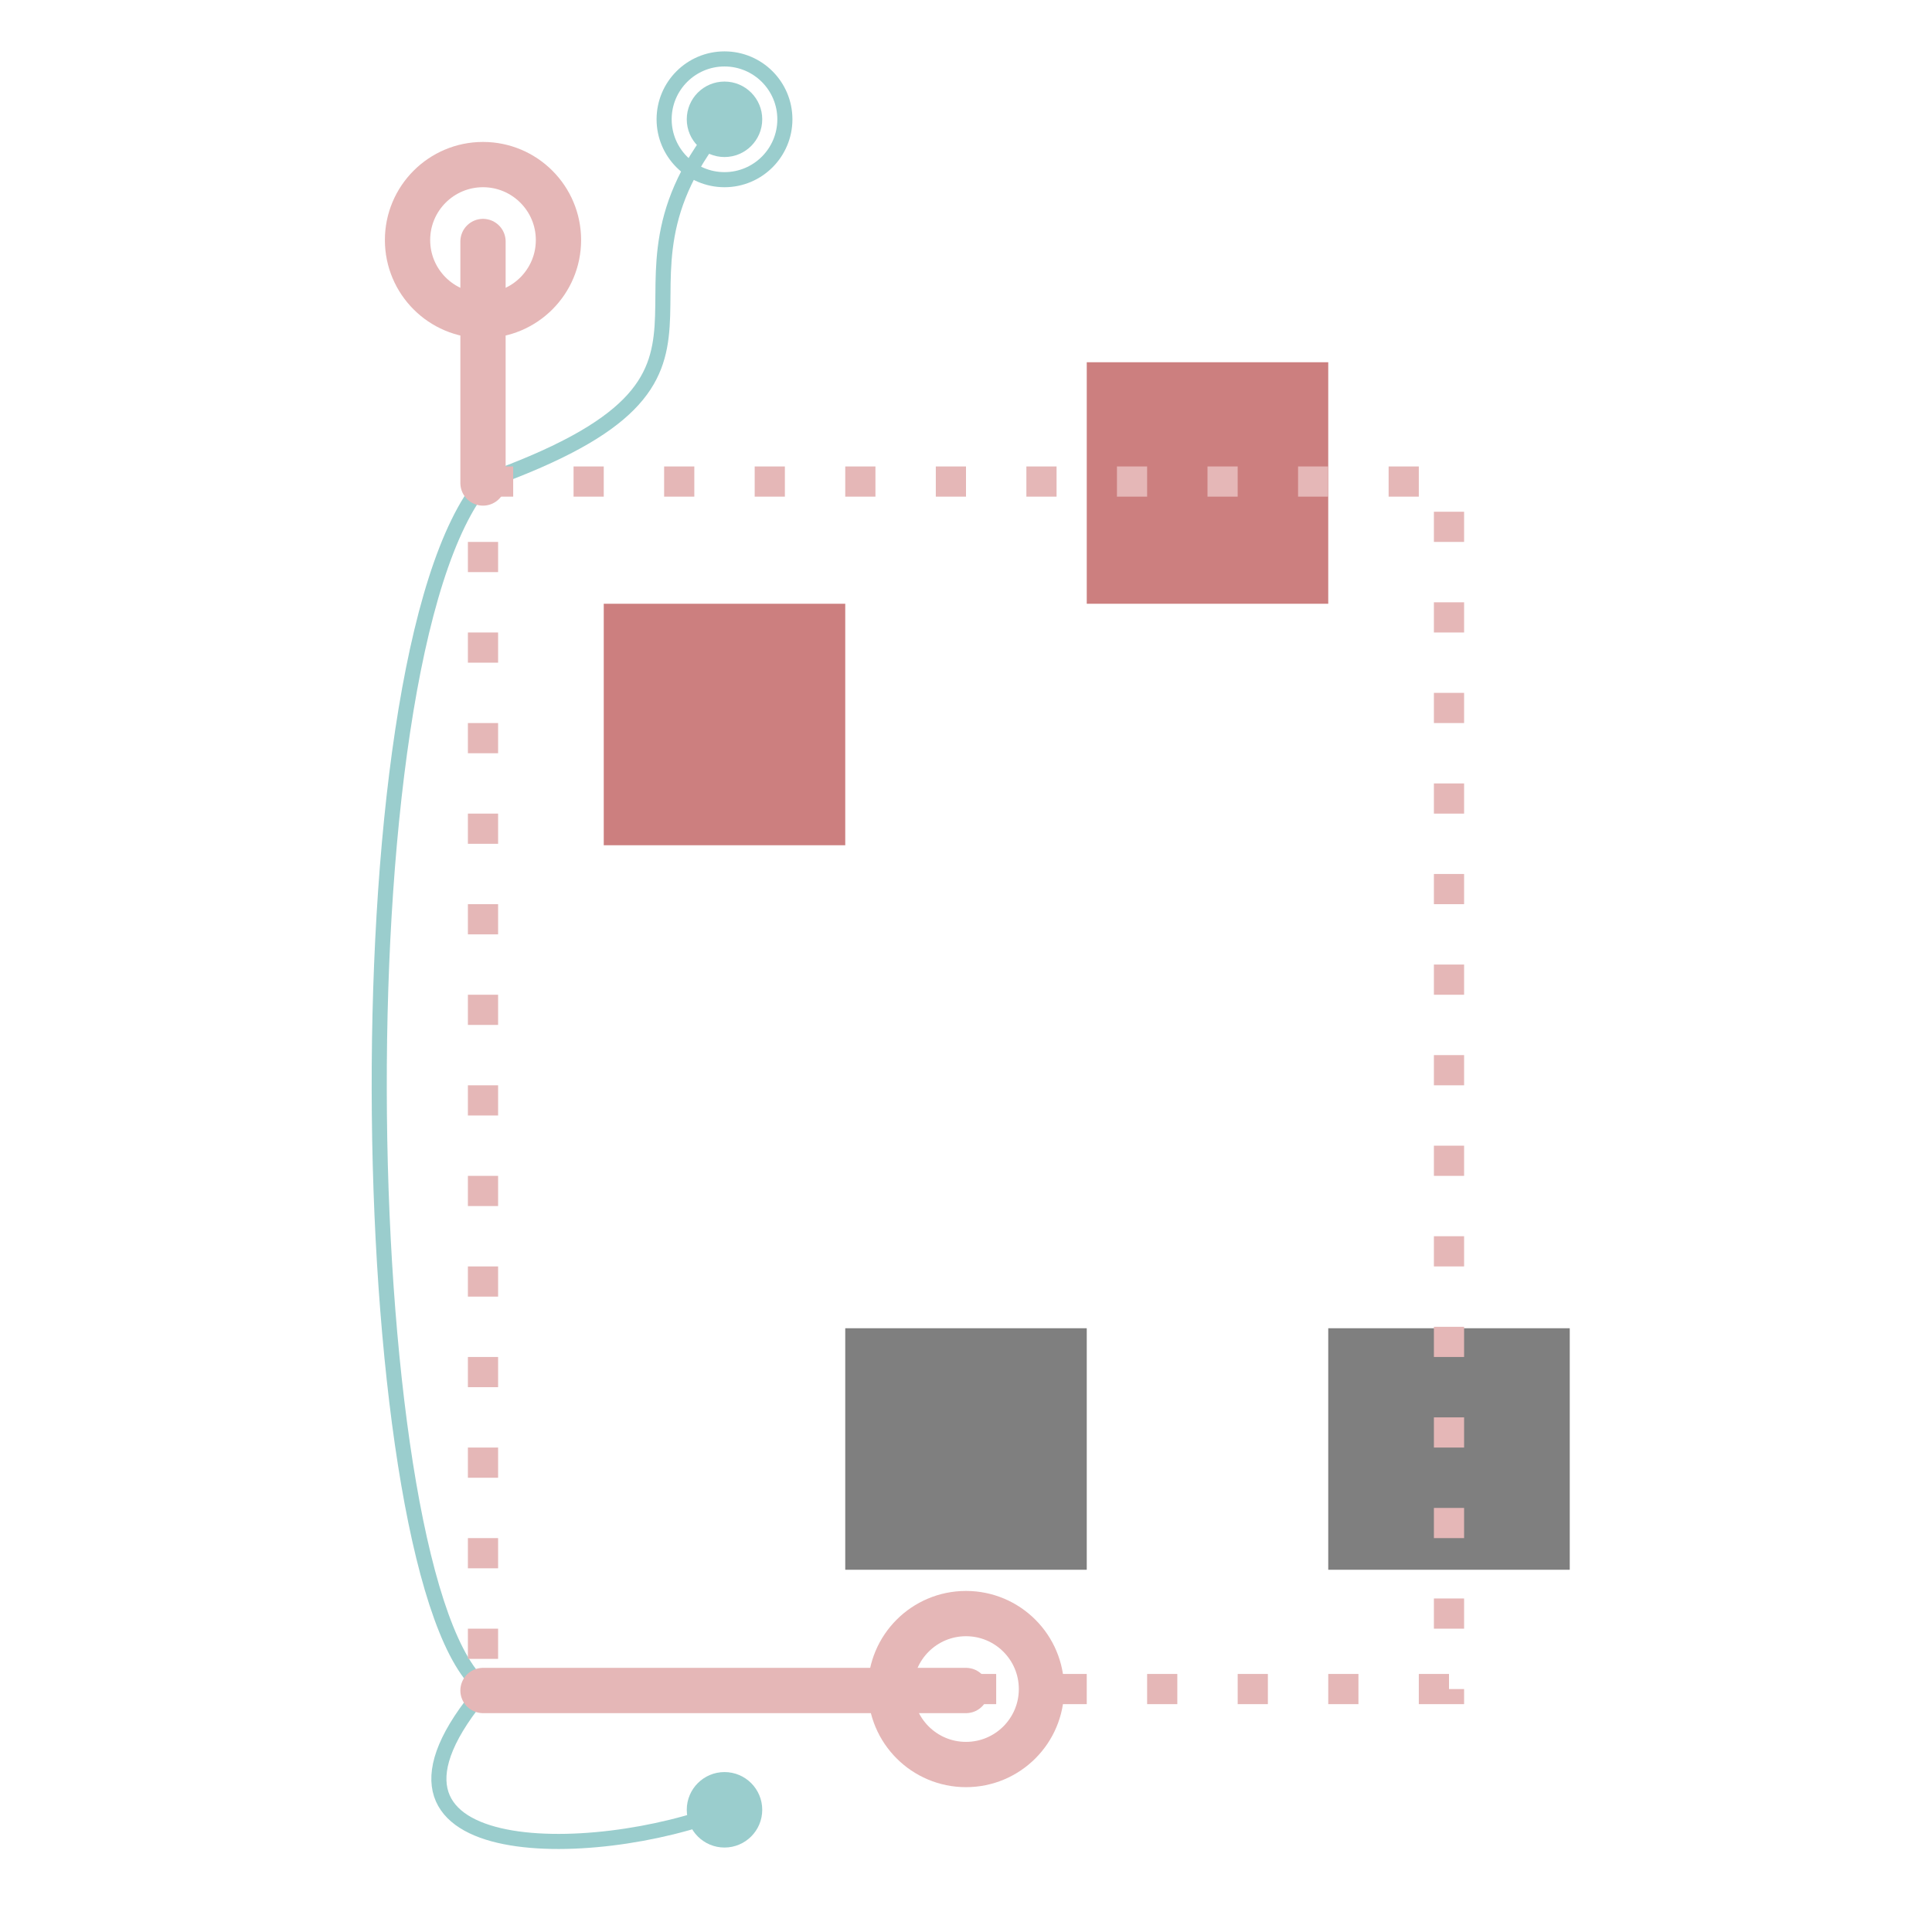
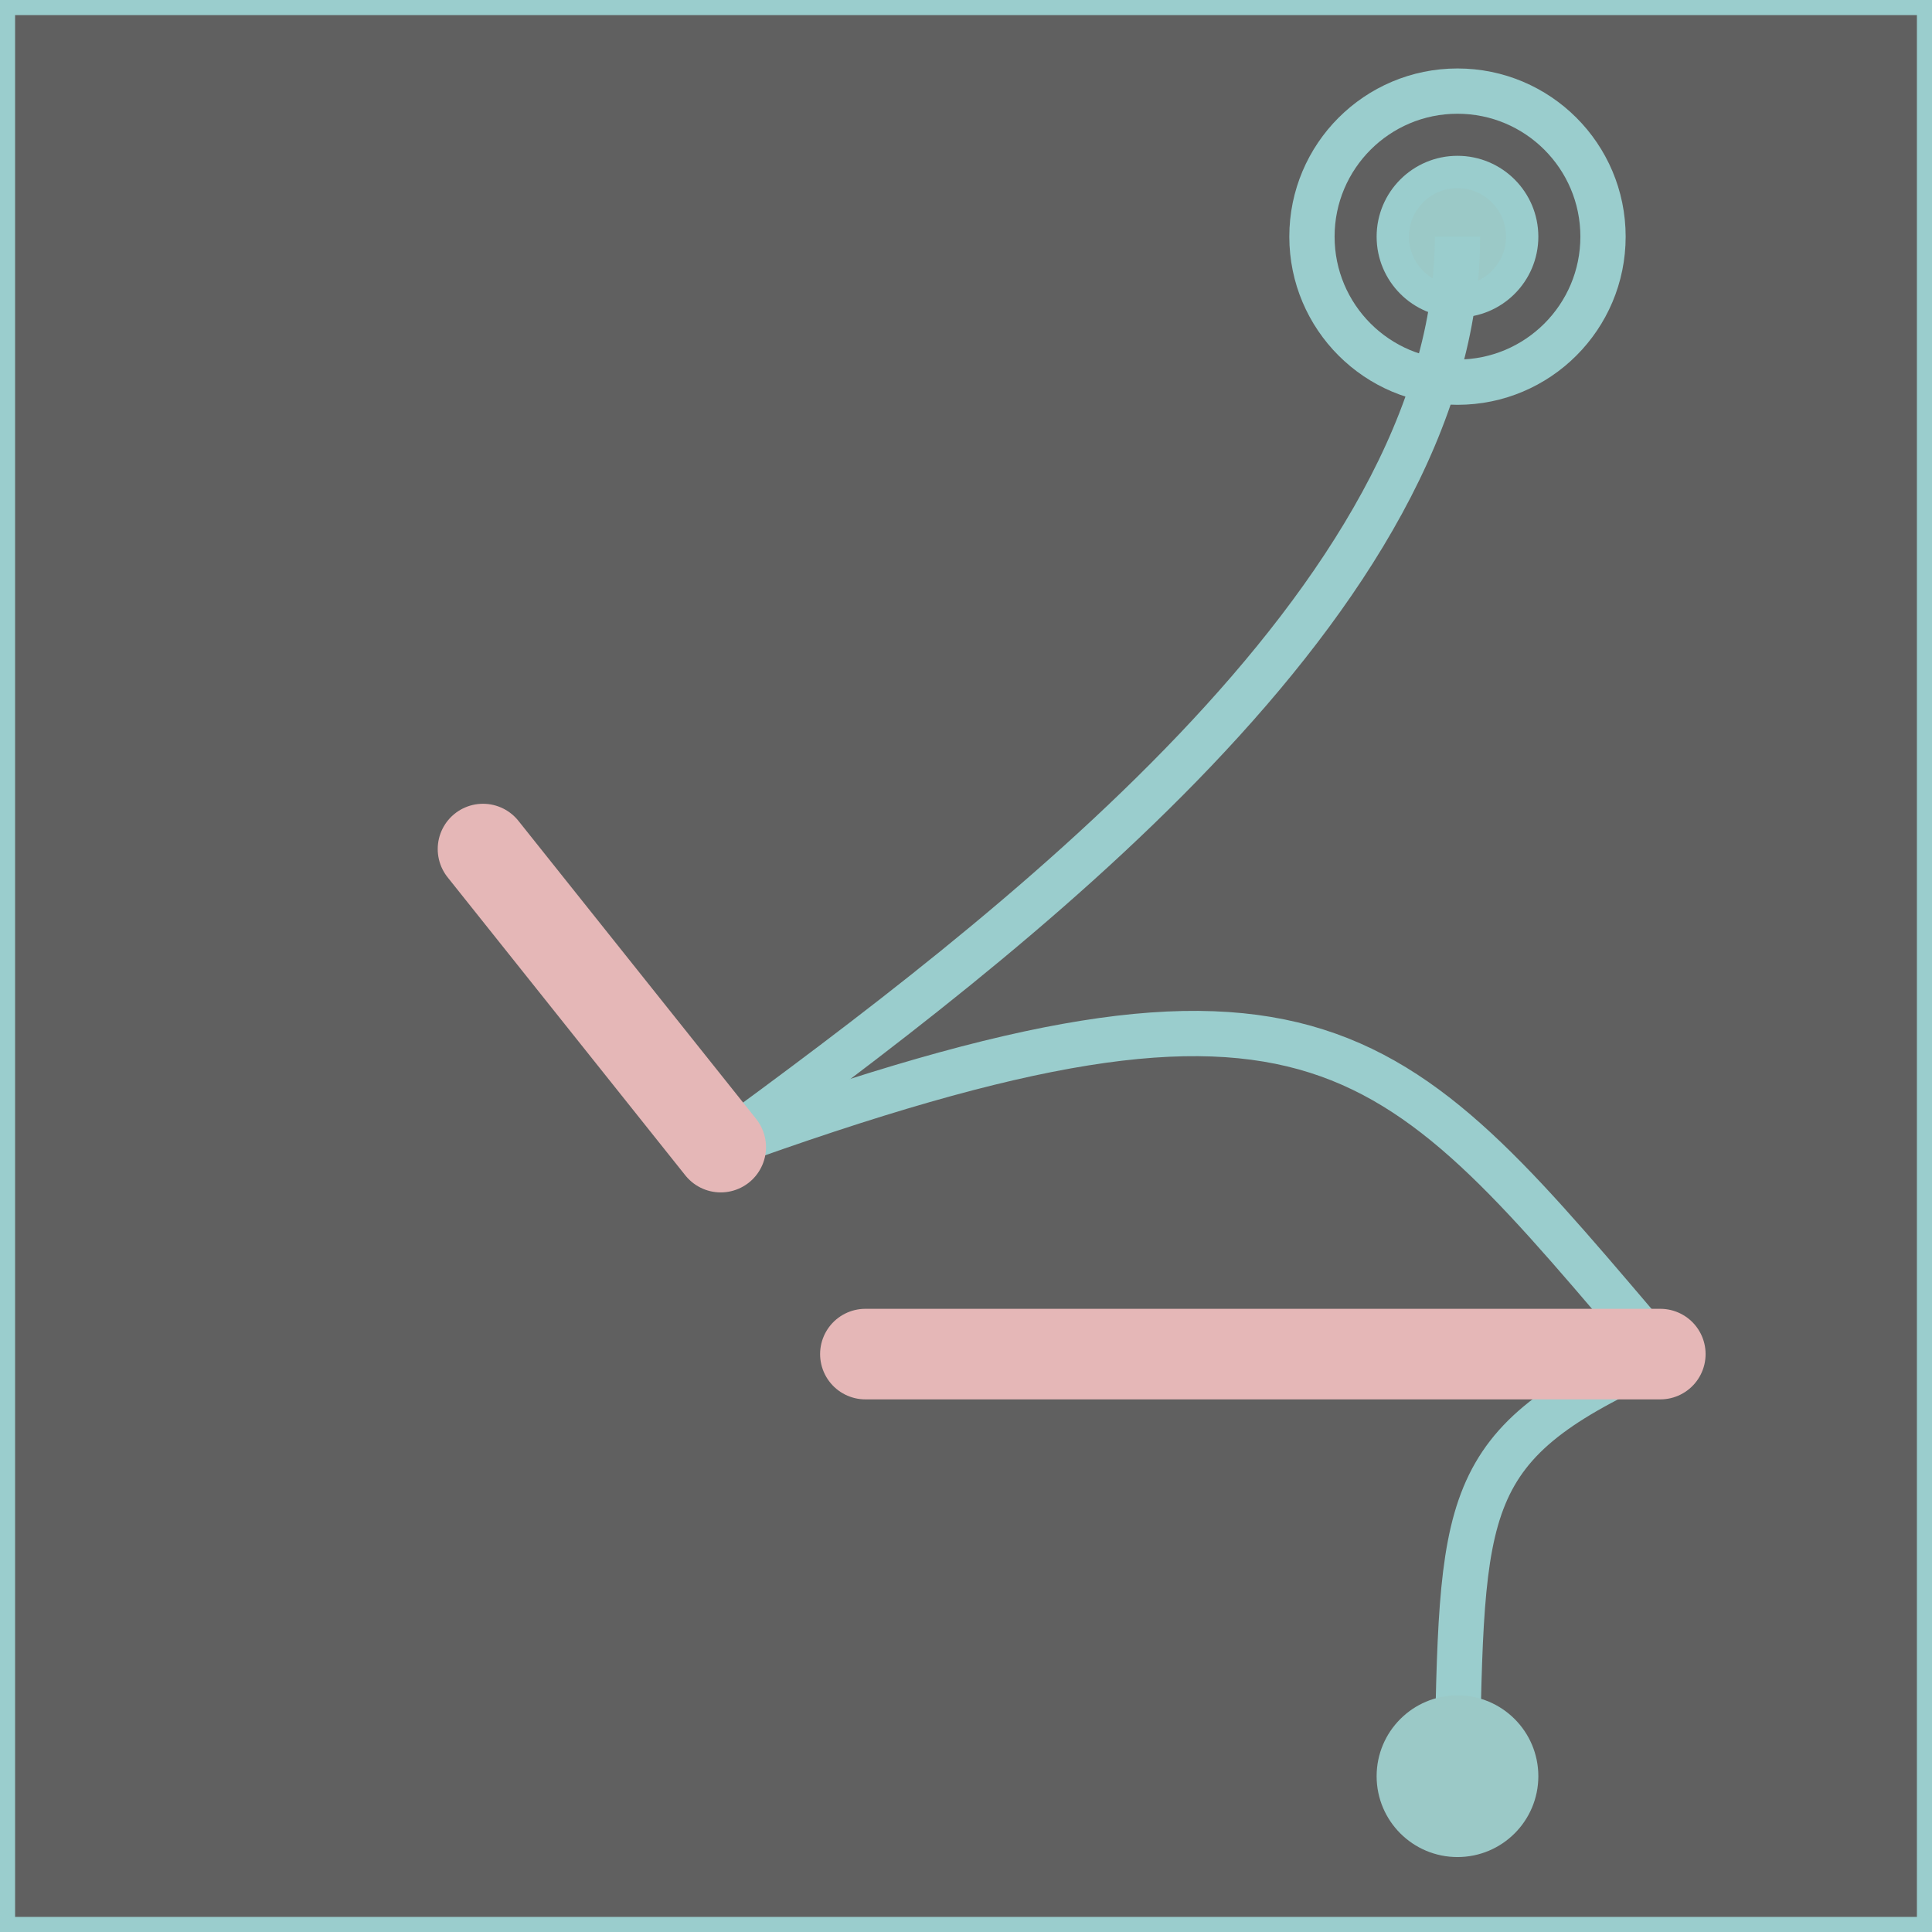
<svg xmlns="http://www.w3.org/2000/svg" version="1.1" x="0px" y="0px" width="64px" height="64px" viewBox="0 0 64 64" enable-background="new 0 0 64 64" xml:space="preserve">
-   <g id="Background" display="none">
-     <rect display="inline" fill="#606060" stroke="#9ACDCD" stroke-miterlimit="10" width="64" height="64" />
+   <g id="Background">
+     <rect fill="#606060" stroke="#9ACDCD" stroke-miterlimit="10" width="64" height="64" />
  </g>
  <g id="TEST-ordered-moves1" display="none">
    <g id="t1_x5F_ordered-moves1" display="inline" opacity="0.5">
      <rect x="12" y="36" width="8" height="8" />
      <rect x="44" y="28" fill="#990000" width="8" height="8" />
    </g>
    <g id="t0_x5F_ordered-moves1" display="inline" opacity="0.5">
      <rect x="12" y="20" width="8" height="8" />
      <rect x="36" y="12" fill="#990000" width="8" height="8" />
    </g>
    <g id="I_x5F_two-moves1" display="inline">
      <path fill="none" stroke="#9ACDCD" stroke-width="0.5" stroke-miterlimit="10" d="M4,16.06c-1.75-4.393-1.852-13,4-8.013" />
      <path fill="none" stroke="#9ACDCD" stroke-width="0.5" stroke-miterlimit="10" d="M8,8.06c3.25-4.31,34.149-4.999,40-0.013" />
      <path fill="none" stroke="#9ACDCD" stroke-width="0.5" stroke-miterlimit="10" d="M48,8.06c3.565,9.999,6.148,3,12,7.987" />
      <circle fill="#9ACDCD" stroke="#9ACDCD" stroke-width="0.5" stroke-miterlimit="10" cx="60" cy="16" r="1" />
      <circle fill="none" stroke="#9ACDCD" stroke-width="0.5" stroke-miterlimit="10" cx="60" cy="16" r="2" />
      <rect x="8" y="8" fill="none" stroke="#E5B7B7" stroke-miterlimit="10" stroke-dasharray="1,2" width="40" height="32" />
      <circle fill="#9ACDCD" stroke="#9ACDCD" stroke-width="0.5" stroke-miterlimit="10" cx="4" cy="16" r="1" />
-       <circle fill="none" stroke="#E5B7B7" stroke-width="1.5" stroke-linecap="round" stroke-linejoin="round" stroke-miterlimit="10" cx="8" cy="24" r="2.5" />
-       <circle fill="none" stroke="#E5B7B7" stroke-width="1.5" stroke-linecap="round" stroke-linejoin="round" stroke-miterlimit="10" cx="56" cy="8" r="2.5" />
      <line fill="none" stroke="#E5B7B7" stroke-width="1.5" stroke-linecap="round" stroke-linejoin="round" stroke-miterlimit="10" x1="48" y1="8" x2="56" y2="8" />
      <line fill="none" stroke="#E5B7B7" stroke-width="1.5" stroke-linecap="round" stroke-linejoin="round" stroke-miterlimit="10" x1="8" y1="8" x2="8" y2="24" />
    </g>
    <rect x="64" display="inline" fill="none" width="86" height="66.5" />
    <text transform="matrix(1 0 0 1 64 2.4521)" display="inline">
      <tspan x="0" y="0" font-family="'CourierNewPSMT'" font-size="4">Two moves in a sequence. The first </tspan>
      <tspan x="0" y="4.8" font-family="'CourierNewPSMT'" font-size="4">instruction will move both blocks </tspan>
      <tspan x="0" y="9.6" font-family="'CourierNewPSMT'" font-size="4">down. The second will move to the </tspan>
      <tspan x="0" y="14.4" font-family="'CourierNewPSMT'" font-size="4">right the red block. The black </tspan>
      <tspan x="0" y="19.2" font-family="'CourierNewPSMT'" font-size="4">block will have left the selector </tspan>
      <tspan x="0" y="24" font-family="'CourierNewPSMT'" font-size="4">area after the first move and, </tspan>
      <tspan x="0" y="28.8" font-family="'CourierNewPSMT'" font-size="4">hence, is not affected by the </tspan>
      <tspan x="0" y="33.6" font-family="'CourierNewPSMT'" font-size="4">second move. (This tests for </tspan>
      <tspan x="0" y="38.399" font-family="'CourierNewPSMT'" font-size="4">correct updating of retrieval </tspan>
      <tspan x="0" y="43.2" font-family="'CourierNewPSMT'" font-size="4">position.)</tspan>
      <tspan x="0" y="48" font-family="'CourierNewPSMT'" font-size="4">METADATA {</tspan>
      <tspan x="0" y="52.8" font-family="'CourierNewPSMT'" font-size="4">testtype: normal_execution;</tspan>
      <tspan x="0" y="57.6" font-family="'CourierNewPSMT'" font-size="4">cycles: 3;</tspan>
      <tspan x="0" y="62.399" font-family="'CourierNewPSMT'" font-size="4">}</tspan>
    </text>
  </g>
-   <g id="TEST-ordered-moves1turned">
-     <g id="t1_x5F_ordered-moves1turned" opacity="0.5">
+   <g id="TEST-ordered-moves1turned" display="none">
+     <g id="t1_x5F_ordered-moves1turned" display="inline" opacity="0.5">
      <rect x="44" y="44" width="8" height="8" />
      <rect x="36" y="12" fill="#990000" width="8" height="8" />
    </g>
-     <g id="t0_x5F_ordered-moves1turned" opacity="0.5">
+     <g id="t0_x5F_ordered-moves1turned" display="inline" opacity="0.5">
      <rect x="28" y="44" width="8" height="8" />
      <rect x="20" y="20" fill="#990000" width="8" height="8" />
    </g>
-     <g id="I_x5F_two-moves1turned">
+     <g id="I_x5F_two-moves1turned" display="inline">
      <path fill="none" stroke="#9ACDCD" stroke-width="0.5" stroke-miterlimit="10" d="M24.06,59.952c-4.393,1.75-13,1.852-8.013-4" />
      <path fill="none" stroke="#9ACDCD" stroke-width="0.5" stroke-miterlimit="10" d="M16.06,55.952c-4.31-3.25-4.999-34.149-0.013-40    " />
      <path fill="none" stroke="#9ACDCD" stroke-width="0.5" stroke-miterlimit="10" d="M16.06,15.952c9.999-3.565,3-6.148,7.987-12" />
      <circle fill="#9ACDCD" stroke="#9ACDCD" stroke-width="0.5" stroke-miterlimit="10" cx="24" cy="3.952" r="1" />
      <circle fill="none" stroke="#9ACDCD" stroke-width="0.5" stroke-miterlimit="10" cx="24" cy="3.952" r="2" />
      <rect x="16" y="15.952" fill="none" stroke="#E5B7B7" stroke-miterlimit="10" stroke-dasharray="1,2" width="32" height="40" />
      <circle fill="#9ACDCD" stroke="#9ACDCD" stroke-width="0.5" stroke-miterlimit="10" cx="24" cy="59.952" r="1" />
-       <circle fill="none" stroke="#E5B7B7" stroke-width="1.5" stroke-linecap="round" stroke-linejoin="round" stroke-miterlimit="10" cx="32" cy="55.952" r="2.5" />
-       <circle fill="none" stroke="#E5B7B7" stroke-width="1.5" stroke-linecap="round" stroke-linejoin="round" stroke-miterlimit="10" cx="16" cy="7.952" r="2.5" />
      <line fill="none" stroke="#E5B7B7" stroke-width="1.5" stroke-linecap="round" stroke-linejoin="round" stroke-miterlimit="10" x1="16" y1="16" x2="16" y2="8" />
      <line fill="none" stroke="#E5B7B7" stroke-width="1.5" stroke-linecap="round" stroke-linejoin="round" stroke-miterlimit="10" x1="16" y1="56" x2="32" y2="56" />
    </g>
-     <rect x="64" fill="none" width="86" height="66.5" />
-     <text transform="matrix(1 0 0 1 64 2.4521)">
+     <rect x="64" display="inline" fill="none" width="86" height="66.5" />
+     <text transform="matrix(1 0 0 1 64 2.4521)" display="inline">
      <tspan x="0" y="0" font-family="'CourierNewPSMT'" font-size="4">Two moves in a sequence. The first </tspan>
      <tspan x="0" y="4.8" font-family="'CourierNewPSMT'" font-size="4">instruction will move both blocks </tspan>
      <tspan x="0" y="9.6" font-family="'CourierNewPSMT'" font-size="4">to the right. The second will move  </tspan>
      <tspan x="0" y="14.4" font-family="'CourierNewPSMT'" font-size="4">the red block upwards. The black </tspan>
      <tspan x="0" y="19.2" font-family="'CourierNewPSMT'" font-size="4">block will have left the selector </tspan>
      <tspan x="0" y="24" font-family="'CourierNewPSMT'" font-size="4">area after the first move and, </tspan>
      <tspan x="0" y="28.8" font-family="'CourierNewPSMT'" font-size="4">hence, is not affected by the </tspan>
      <tspan x="0" y="33.6" font-family="'CourierNewPSMT'" font-size="4">second move. (This tests for </tspan>
      <tspan x="0" y="38.399" font-family="'CourierNewPSMT'" font-size="4">correct updating of retrieval </tspan>
      <tspan x="0" y="43.2" font-family="'CourierNewPSMT'" font-size="4">position.)</tspan>
      <tspan x="0" y="48" font-family="'CourierNewPSMT'" font-size="4">METADATA {</tspan>
      <tspan x="0" y="52.8" font-family="'CourierNewPSMT'" font-size="4">testtype: normal_execution;</tspan>
      <tspan x="0" y="57.6" font-family="'CourierNewPSMT'" font-size="4">cycles: 3;</tspan>
      <tspan x="0" y="62.399" font-family="'CourierNewPSMT'" font-size="4">}</tspan>
    </text>
  </g>
  <g id="TEST-ordered-moves2" display="none">
    <g id="t1_x5F_ordered-moves2" display="inline" opacity="0.5">
      <rect x="20" y="36" width="8" height="8" />
      <rect x="44" y="12" fill="#990000" width="8" height="8" />
    </g>
    <g id="t0_x5F_ordered-moves2" display="inline" opacity="0.5">
      <rect x="12" y="20" width="8" height="8" />
      <rect x="36" y="12" fill="#990000" width="8" height="8" />
    </g>
    <g id="I_x5F_ordered-moves2" display="inline">
      <path fill="none" stroke="#9ACDCD" stroke-width="0.5" stroke-miterlimit="10" d="M4,4.06C10.25,4.333,47.5,0,48,8.047" />
      <path fill="none" stroke="#9ACDCD" stroke-width="0.5" stroke-miterlimit="10" d="M8,8.06c3.25-4.31,34.667-2.393,40-0.013" />
      <path fill="none" stroke="#9ACDCD" stroke-width="0.5" stroke-miterlimit="10" d="M8,8c3.565,9.999,46.148,3.06,52,8.047" />
      <circle fill="#9ACDCD" stroke="#9ACDCD" stroke-width="0.5" stroke-miterlimit="10" cx="60" cy="16" r="1" />
      <circle fill="none" stroke="#9ACDCD" stroke-width="0.5" stroke-miterlimit="10" cx="60" cy="16" r="2" />
      <rect x="8" y="8" fill="none" stroke="#E5B7B7" stroke-miterlimit="10" stroke-dasharray="1,2" width="40" height="32" />
      <circle fill="#9ACDCD" stroke="#9ACDCD" stroke-width="0.5" stroke-miterlimit="10" cx="4" cy="4" r="1" />
-       <circle fill="none" stroke="#E5B7B7" stroke-width="1.5" stroke-linecap="round" stroke-linejoin="round" stroke-miterlimit="10" cx="8" cy="24" r="2.5" />
-       <circle fill="none" stroke="#E5B7B7" stroke-width="1.5" stroke-linecap="round" stroke-linejoin="round" stroke-miterlimit="10" cx="56" cy="8" r="2.5" />
      <line fill="none" stroke="#E5B7B7" stroke-width="1.5" stroke-linecap="round" stroke-linejoin="round" stroke-miterlimit="10" x1="48" y1="8" x2="56" y2="8" />
      <line fill="none" stroke="#E5B7B7" stroke-width="1.5" stroke-linecap="round" stroke-linejoin="round" stroke-miterlimit="10" x1="8" y1="8" x2="8" y2="24" />
    </g>
    <rect x="64" display="inline" fill="none" width="86" height="66.5" />
    <text transform="matrix(1 0 0 1 64 2.4521)" display="inline">
      <tspan x="0" y="0" font-family="'CourierNewPSMT'" font-size="4">Two moves in a sequence. The first </tspan>
      <tspan x="0" y="4.8" font-family="'CourierNewPSMT'" font-size="4">instruction will move both blocks </tspan>
      <tspan x="0" y="9.6" font-family="'CourierNewPSMT'" font-size="4">to the right. The second will move </tspan>
      <tspan x="0" y="14.4" font-family="'CourierNewPSMT'" font-size="4">(down) only the black block. The </tspan>
      <tspan x="0" y="19.2" font-family="'CourierNewPSMT'" font-size="4">red block will have left the </tspan>
      <tspan x="0" y="24" font-family="'CourierNewPSMT'" font-size="4">selector area after the first move. </tspan>
      <tspan x="0" y="28.8" font-family="'CourierNewPSMT'" font-size="4">(This tests for correct updating of </tspan>
      <tspan x="0" y="33.6" font-family="'CourierNewPSMT'" font-size="4">retrieval position.)</tspan>
      <tspan x="0" y="38.399" font-family="'CourierNewPSMT'" font-size="4">METADATA {</tspan>
      <tspan x="0" y="43.2" font-family="'CourierNewPSMT'" font-size="4">testtype: normal_execution;</tspan>
      <tspan x="0" y="48" font-family="'CourierNewPSMT'" font-size="4">cycles: 3;</tspan>
      <tspan x="0" y="52.8" font-family="'CourierNewPSMT'" font-size="4">}</tspan>
    </text>
  </g>
  <g id="TEST-ordered-moves2turned" display="none">
    <g id="t1_x5F_ordered-moves2turned" display="inline" opacity="0.5">
      <rect x="43" y="36" width="8" height="8" />
      <rect x="19" y="12" fill="#990000" width="8" height="8" />
    </g>
    <g id="t0_x5F_ordered-moves2turned" display="inline" opacity="0.5">
      <rect x="27" y="44" width="8" height="8" />
      <rect x="19" y="20" fill="#990000" width="8" height="8" />
    </g>
    <g id="I_x5F_ordered-moves2turned" display="inline">
      <path fill="none" stroke="#9ACDCD" stroke-width="0.5" stroke-miterlimit="10" d="M11.06,60c0.274-6.25-4.06-43.5,3.987-44" />
      <path fill="none" stroke="#9ACDCD" stroke-width="0.5" stroke-miterlimit="10" d="M15.06,56c-4.31-3.25-2.393-34.667-0.013-40" />
      <path fill="none" stroke="#9ACDCD" stroke-width="0.5" stroke-miterlimit="10" d="M15,56c9.999-3.565,3.06-46.148,8.047-52" />
      <circle fill="#9ACDCD" stroke="#9ACDCD" stroke-width="0.5" stroke-miterlimit="10" cx="23" cy="4" r="1" />
      <circle fill="none" stroke="#9ACDCD" stroke-width="0.5" stroke-miterlimit="10" cx="23" cy="4" r="2" />
      <rect x="15" y="16" fill="none" stroke="#E5B7B7" stroke-miterlimit="10" stroke-dasharray="1,2" width="32" height="40" />
      <circle fill="#9ACDCD" stroke="#9ACDCD" stroke-width="0.5" stroke-miterlimit="10" cx="11" cy="60" r="1" />
-       <circle fill="none" stroke="#E5B7B7" stroke-width="1.5" stroke-linecap="round" stroke-linejoin="round" stroke-miterlimit="10" cx="31" cy="56" r="2.5" />
-       <circle fill="none" stroke="#E5B7B7" stroke-width="1.5" stroke-linecap="round" stroke-linejoin="round" stroke-miterlimit="10" cx="15" cy="8" r="2.5" />
      <line fill="none" stroke="#E5B7B7" stroke-width="1.5" stroke-linecap="round" stroke-linejoin="round" stroke-miterlimit="10" x1="15" y1="16" x2="15" y2="8" />
      <line fill="none" stroke="#E5B7B7" stroke-width="1.5" stroke-linecap="round" stroke-linejoin="round" stroke-miterlimit="10" x1="15" y1="56" x2="31" y2="56" />
    </g>
    <rect x="64" display="inline" fill="none" width="86" height="66.5" />
    <text transform="matrix(1 0 0 1 64 2.4521)" display="inline">
      <tspan x="0" y="0" font-family="'CourierNewPSMT'" font-size="4">Two moves in a sequence. The first </tspan>
      <tspan x="0" y="4.8" font-family="'CourierNewPSMT'" font-size="4">instruction will move both blocks </tspan>
      <tspan x="0" y="9.6" font-family="'CourierNewPSMT'" font-size="4">upwards. The second will move (to </tspan>
      <tspan x="0" y="14.4" font-family="'CourierNewPSMT'" font-size="4">the right) only the black block. </tspan>
      <tspan x="0" y="19.2" font-family="'CourierNewPSMT'" font-size="4">The red block will have left the </tspan>
      <tspan x="0" y="24" font-family="'CourierNewPSMT'" font-size="4">selector area after the first move. </tspan>
      <tspan x="0" y="28.8" font-family="'CourierNewPSMT'" font-size="4">(This tests for correct updating of </tspan>
      <tspan x="0" y="33.6" font-family="'CourierNewPSMT'" font-size="4">retrieval position.)</tspan>
      <tspan x="0" y="38.399" font-family="'CourierNewPSMT'" font-size="4">METADATA {</tspan>
      <tspan x="0" y="43.2" font-family="'CourierNewPSMT'" font-size="4">testtype: normal_execution;</tspan>
      <tspan x="0" y="48" font-family="'CourierNewPSMT'" font-size="4">cycles: 3;</tspan>
      <tspan x="0" y="52.8" font-family="'CourierNewPSMT'" font-size="4">}</tspan>
    </text>
  </g>
  <g id="TEST-ordered-clone-move1" display="none">
    <g id="t1_x5F_ordered-clone-move1" display="inline" opacity="0.5">
      <rect x="20" y="16" width="12" height="32" />
      <rect x="36" y="26" width="12" height="32" />
    </g>
    <g id="t0_x5F_ordered-clone-move1" display="inline" opacity="0.5">
      <rect x="12" y="16" width="12" height="32" />
    </g>
    <g id="I_x5F_ordered-clone-move1" display="inline">
      <path fill="none" stroke="#9ACDCD" stroke-width="0.5" stroke-miterlimit="10" d="M4,14c3.25-4.31,45-10,46,0" />
-       <circle fill="none" stroke="#E5B7B7" stroke-width="1.5" stroke-linecap="round" stroke-linejoin="round" stroke-miterlimit="10" cx="58" cy="14" r="2.5" />
      <line fill="none" stroke="#E5B7B7" stroke-width="1.5" stroke-linecap="round" stroke-linejoin="round" stroke-miterlimit="10" x1="50" y1="14" x2="58" y2="14" />
      <circle fill="#9BC9C7" stroke="#9BC9C7" stroke-width="0.5" stroke-miterlimit="10" cx="4" cy="4.012" r="1" />
      <circle fill="#9BC9C7" stroke="#9BC9C7" stroke-width="0.5" stroke-miterlimit="10" cx="60" cy="4" r="1" />
      <circle fill="none" stroke="#9BC9C7" stroke-width="0.5" stroke-miterlimit="10" cx="60" cy="4" r="2.25" />
      <path fill="none" stroke="#9BC9C7" stroke-width="0.5" stroke-miterlimit="10" d="M4,3.877C7.333,2.653,4,11.551,4,14" />
      <path fill="none" stroke="#9BC9C7" stroke-width="0.5" stroke-miterlimit="10" d="M60,4c-4.5,3.059-10,6-10,10" />
      <rect x="4" y="14" fill="none" stroke="#E5B7B7" stroke-miterlimit="10" stroke-dasharray="1,2" width="46" height="46" />
      <rect x="4" y="10" fill="none" stroke="#E8ACAC" stroke-width="1.5" stroke-linecap="round" stroke-linejoin="round" stroke-miterlimit="10" width="8" height="4" />
      <rect x="20" y="20" fill="none" stroke="#E8ACAC" stroke-width="1.5" stroke-linecap="round" stroke-linejoin="round" stroke-miterlimit="10" width="8" height="4" />
      <line fill="none" stroke="#E8ACAC" stroke-width="1.5" stroke-linecap="round" stroke-linejoin="round" stroke-miterlimit="10" x1="4" y1="14" x2="20" y2="24" />
    </g>
    <rect x="64" display="inline" fill="none" width="86" height="66.5" />
    <text transform="matrix(1 0 0 1 64 2.4521)" display="inline">
      <tspan x="0" y="0" font-family="'CourierNewPSMT'" font-size="4">First, the element is cloned. The </tspan>
      <tspan x="0" y="4.8" font-family="'CourierNewPSMT'" font-size="4">second instruction moves both </tspan>
      <tspan x="0" y="9.6" font-family="'CourierNewPSMT'" font-size="4">elements to the right. (This tests </tspan>
      <tspan x="0" y="14.4" font-family="'CourierNewPSMT'" font-size="4">whether positions are updated </tspan>
      <tspan x="0" y="19.2" font-family="'CourierNewPSMT'" font-size="4">correctly after the clone </tspan>
      <tspan x="0" y="24" font-family="'CourierNewPSMT'" font-size="4">operation.)</tspan>
      <tspan x="0" y="28.8" font-family="'CourierNewPSMT'" font-size="4">METADATA {</tspan>
      <tspan x="0" y="33.6" font-family="'CourierNewPSMT'" font-size="4">testtype: normal_execution;</tspan>
      <tspan x="0" y="38.399" font-family="'CourierNewPSMT'" font-size="4">cycles: 3;</tspan>
      <tspan x="0" y="43.2" font-family="'CourierNewPSMT'" font-size="4">}</tspan>
    </text>
  </g>
  <g id="TEST-ordered-clone-move2" display="none">
    <g id="t1_x5F_ordered-clone-move2" display="inline" opacity="0.5">
      <rect x="20" y="16" width="12" height="32" />
      <rect x="28" y="26" width="12" height="32" />
    </g>
    <g id="t0_x5F_ordered-clone-move2" display="inline" opacity="0.5">
      <rect x="12" y="16" width="12" height="32" />
    </g>
    <g id="I_x5F_ordered-clone-move2" display="inline">
      <path fill="none" stroke="#9ACDCD" stroke-width="0.5" stroke-miterlimit="10" d="M4,14c3.25-4.31,45-10,46,0" />
-       <circle fill="none" stroke="#E5B7B7" stroke-width="1.5" stroke-linecap="round" stroke-linejoin="round" stroke-miterlimit="10" cx="58" cy="14" r="2.5" />
      <line fill="none" stroke="#E5B7B7" stroke-width="1.5" stroke-linecap="round" stroke-linejoin="round" stroke-miterlimit="10" x1="50" y1="14" x2="58" y2="14" />
      <circle fill="#9BC9C7" stroke="#9BC9C7" stroke-width="0.5" stroke-miterlimit="10" cx="4" cy="4.012" r="1" />
      <circle fill="#9BC9C7" stroke="#9BC9C7" stroke-width="0.5" stroke-miterlimit="10" cx="60" cy="4" r="1" />
      <circle fill="none" stroke="#9BC9C7" stroke-width="0.5" stroke-miterlimit="10" cx="60" cy="4" r="2.25" />
      <path fill="none" stroke="#9BC9C7" stroke-width="0.5" stroke-miterlimit="10" d="M4,3.877C7.333,2.653,4,11.551,4,14" />
      <path fill="none" stroke="#9BC9C7" stroke-width="0.5" stroke-miterlimit="10" d="M60,4c-4.5,3.059-10,6-10,10" />
      <rect x="4" y="14" fill="none" stroke="#E5B7B7" stroke-miterlimit="10" stroke-dasharray="1,2" width="46" height="37.375" />
      <rect x="4" y="10" fill="none" stroke="#E8ACAC" stroke-width="1.5" stroke-linecap="round" stroke-linejoin="round" stroke-miterlimit="10" width="8" height="4" />
      <rect x="20" y="20" fill="none" stroke="#E8ACAC" stroke-width="1.5" stroke-linecap="round" stroke-linejoin="round" stroke-miterlimit="10" width="8" height="4" />
      <line fill="none" stroke="#E8ACAC" stroke-width="1.5" stroke-linecap="round" stroke-linejoin="round" stroke-miterlimit="10" x1="4" y1="14" x2="20" y2="24" />
    </g>
    <rect x="64" display="inline" fill="none" width="86" height="66.5" />
    <text transform="matrix(1 0 0 1 64 2.4521)" display="inline">
      <tspan x="0" y="0" font-family="'CourierNewPSMT'" font-size="4">First, the element is cloned. The </tspan>
      <tspan x="0" y="4.8" font-family="'CourierNewPSMT'" font-size="4">second instruction (move) does </tspan>
      <tspan x="0" y="9.6" font-family="'CourierNewPSMT'" font-size="4">affect the original but not the </tspan>
      <tspan x="0" y="14.4" font-family="'CourierNewPSMT'" font-size="4">clone, as the clone was placed to a </tspan>
      <tspan x="0" y="19.2" font-family="'CourierNewPSMT'" font-size="4">location outside the selector. </tspan>
      <tspan x="0" y="24" font-family="'CourierNewPSMT'" font-size="4">(This tests whether positions are </tspan>
      <tspan x="0" y="28.8" font-family="'CourierNewPSMT'" font-size="4">updated correctly after the clone </tspan>
      <tspan x="0" y="33.6" font-family="'CourierNewPSMT'" font-size="4">operation.)</tspan>
      <tspan x="0" y="38.399" font-family="'CourierNewPSMT'" font-size="4">METADATA {</tspan>
      <tspan x="0" y="43.2" font-family="'CourierNewPSMT'" font-size="4">testtype: normal_execution;</tspan>
      <tspan x="0" y="48" font-family="'CourierNewPSMT'" font-size="4">cycles: 3;</tspan>
      <tspan x="0" y="52.8" font-family="'CourierNewPSMT'" font-size="4">}</tspan>
    </text>
  </g>
  <g id="TEST-cut-move1" display="none">
    <g id="t1_x5F_cut-move1" display="inline" opacity="0.5">
      <rect x="20" y="20" stroke="#990000" stroke-miterlimit="10" width="16" height="12" />
      <rect x="12" y="32" stroke="#990000" stroke-miterlimit="10" width="16" height="20" />
    </g>
    <g id="t0_x5F_cut-move1" display="inline" opacity="0.5">
      <rect x="12" y="20" stroke="#990000" stroke-miterlimit="10" width="16" height="32" />
    </g>
    <g id="I_x5F_cut-move1" display="inline">
      <path fill="none" stroke="#9ACDCD" stroke-width="0.5" stroke-miterlimit="10" d="M8,32C9.375,0,17,2,50,14" />
-       <circle fill="none" stroke="#E5B7B7" stroke-width="1.5" stroke-linecap="round" stroke-linejoin="round" stroke-miterlimit="10" cx="58" cy="14" r="2.5" />
      <circle fill="#9BC9C7" stroke="#9BC9C7" stroke-width="0.5" stroke-miterlimit="10" cx="4" cy="4.012" r="1" />
      <circle fill="#9BC9C7" stroke="#9BC9C7" stroke-width="0.5" stroke-miterlimit="10" cx="60" cy="4" r="1" />
      <circle fill="none" stroke="#9BC9C7" stroke-width="0.5" stroke-miterlimit="10" cx="60" cy="4" r="2.25" />
      <path fill="none" stroke="#9BC9C7" stroke-width="0.5" stroke-miterlimit="10" d="M4,3.877C7.333,2.653,8,29.551,8,32" />
      <path fill="none" stroke="#9BC9C7" stroke-width="0.5" stroke-miterlimit="10" d="M60,4c-4.5,3.059-10,6-10,10" />
      <rect x="4" y="14" fill="none" stroke="#E5B7B7" stroke-miterlimit="10" stroke-dasharray="1,2" width="46" height="30.375" />
      <line fill="none" stroke="#E5B7B7" stroke-width="1.5" stroke-linecap="round" stroke-linejoin="round" stroke-miterlimit="10" x1="50" y1="14" x2="58" y2="14" />
      <line fill="none" stroke="#E8ACAC" stroke-width="1.5" stroke-linecap="round" stroke-linejoin="round" stroke-miterlimit="10" stroke-dasharray="1,5" x1="8" y1="32" x2="36" y2="32" />
    </g>
    <rect x="64" display="inline" fill="none" width="86" height="66.5" />
    <text transform="matrix(1 0 0 1 64 2.4521)" display="inline">
      <tspan x="0" y="0" font-family="'CourierNewPSMT'" font-size="4">The element is</tspan>
      <tspan x="33.605" y="0" font-family="'CourierNewPSMT'" font-size="4"> </tspan>
      <tspan x="35.926" y="0" font-family="'CourierNewPSMT'" font-size="4">cut into two. One </tspan>
      <tspan x="0" y="4.8" font-family="'CourierNewPSMT'" font-size="4">one of the resulting parts is in </tspan>
      <tspan x="0" y="9.6" font-family="'CourierNewPSMT'" font-size="4">the selector area for the </tspan>
      <tspan x="0" y="14.4" font-family="'CourierNewPSMT'" font-size="4">subsequent move and will move to </tspan>
      <tspan x="0" y="19.2" font-family="'CourierNewPSMT'" font-size="4">the right, while the other remains </tspan>
      <tspan x="0" y="24" font-family="'CourierNewPSMT'" font-size="4">in place. (This tests whether </tspan>
      <tspan x="0" y="28.8" font-family="'CourierNewPSMT'" font-size="4">positions are updated correctly </tspan>
      <tspan x="0" y="33.6" font-family="'CourierNewPSMT'" font-size="4">after the cut.)</tspan>
      <tspan x="0" y="38.399" font-family="'CourierNewPSMT'" font-size="4">METADATA {</tspan>
      <tspan x="0" y="43.2" font-family="'CourierNewPSMT'" font-size="4">testtype: normal_execution;</tspan>
      <tspan x="0" y="48" font-family="'CourierNewPSMT'" font-size="4">cycles: 3;</tspan>
      <tspan x="0" y="52.8" font-family="'CourierNewPSMT'" font-size="4">}</tspan>
    </text>
  </g>
  <g id="TEST-cut-move2" display="none">
    <g id="t1_x5F_cut-move2" display="inline" opacity="0.5">
      <rect x="12" y="9" stroke="#990000" stroke-miterlimit="10" width="16" height="12" />
      <rect x="20" y="21" stroke="#990000" stroke-miterlimit="10" width="16" height="20" />
    </g>
    <g id="t0_x5F_cut-move2" display="inline" opacity="0.5">
      <rect x="12" y="9" stroke="#990000" stroke-miterlimit="10" width="16" height="32" />
    </g>
    <g id="I_x5F_cut-move2" display="inline">
      <path fill="none" stroke="#9ACDCD" stroke-width="0.5" stroke-miterlimit="10" d="M8,21c1.005-23.399,8.144-19.312,42-7" />
-       <circle fill="none" stroke="#E5B7B7" stroke-width="1.5" stroke-linecap="round" stroke-linejoin="round" stroke-miterlimit="10" cx="58" cy="14" r="2.5" />
      <circle fill="#9BC9C7" stroke="#9BC9C7" stroke-width="0.5" stroke-miterlimit="10" cx="4" cy="4.012" r="1" />
      <circle fill="#9BC9C7" stroke="#9BC9C7" stroke-width="0.5" stroke-miterlimit="10" cx="60" cy="4" r="1" />
      <circle fill="none" stroke="#9BC9C7" stroke-width="0.5" stroke-miterlimit="10" cx="60" cy="4" r="2.25" />
      <path fill="none" stroke="#9BC9C7" stroke-width="0.5" stroke-miterlimit="10" d="M4,3.877C7.333,2.653,8,18.551,8,21" />
      <path fill="none" stroke="#9BC9C7" stroke-width="0.5" stroke-miterlimit="10" d="M60,4c-4.5,3.059-10,6-10,10" />
      <rect x="4" y="14" fill="none" stroke="#E5B7B7" stroke-miterlimit="10" stroke-dasharray="1,2" width="46" height="30" />
      <line fill="none" stroke="#E5B7B7" stroke-width="1.5" stroke-linecap="round" stroke-linejoin="round" stroke-miterlimit="10" x1="50" y1="14" x2="58" y2="14" />
      <line fill="none" stroke="#E8ACAC" stroke-width="1.5" stroke-linecap="round" stroke-linejoin="round" stroke-miterlimit="10" stroke-dasharray="1,5" x1="8" y1="21" x2="36" y2="21" />
    </g>
    <rect x="64" display="inline" fill="none" width="86" height="66.5" />
    <text transform="matrix(1 0 0 1 64 2.4521)" display="inline">
      <tspan x="0" y="0" font-family="'CourierNewPSMT'" font-size="4">First, the element is</tspan>
      <tspan x="50.408" y="0" font-family="'CourierNewPSMT'" font-size="4"> </tspan>
      <tspan x="52.729" y="0" font-family="'CourierNewPSMT'" font-size="4">cut into two. </tspan>
      <tspan x="0" y="4.8" font-family="'CourierNewPSMT'" font-size="4">One one of the resulting parts is </tspan>
      <tspan x="0" y="9.6" font-family="'CourierNewPSMT'" font-size="4">in the selector area for the </tspan>
      <tspan x="0" y="14.4" font-family="'CourierNewPSMT'" font-size="4">subsequent move and will go to the </tspan>
      <tspan x="0" y="19.2" font-family="'CourierNewPSMT'" font-size="4">right, while the other remains in </tspan>
      <tspan x="0" y="24" font-family="'CourierNewPSMT'" font-size="4">place. (This tests whether </tspan>
      <tspan x="0" y="28.8" font-family="'CourierNewPSMT'" font-size="4">positions are updated correctly </tspan>
      <tspan x="0" y="33.6" font-family="'CourierNewPSMT'" font-size="4">after the cut.)</tspan>
      <tspan x="0" y="38.399" font-family="'CourierNewPSMT'" font-size="4">METADATA {</tspan>
      <tspan x="0" y="43.2" font-family="'CourierNewPSMT'" font-size="4">testtype: normal_execution;</tspan>
      <tspan x="0" y="48" font-family="'CourierNewPSMT'" font-size="4">cycles: 3;</tspan>
      <tspan x="0" y="52.8" font-family="'CourierNewPSMT'" font-size="4">}</tspan>
    </text>
  </g>
  <g id="TEST-ordered-delete-move" display="none">
    <g id="t1_x5F_ordered-delete-move" display="inline" opacity="0.5">
      <rect x="46" y="22" fill="#990000" width="8" height="8" />
    </g>
    <g id="t0_x5F_ordered-delete-move" display="inline" opacity="0.5">
      <rect x="11.167" y="14.5" width="22" height="34.5" />
      <rect x="38" y="22" fill="#990000" width="8" height="8" />
    </g>
    <g id="I_x5F_ordered-delete-move" display="inline">
      <path fill="none" stroke="#9ACDCD" stroke-width="0.5" stroke-miterlimit="10" d="M8,10c3.25-4.31,41-6,42,4" />
-       <circle fill="none" stroke="#E5B7B7" stroke-width="1.5" stroke-linecap="round" stroke-linejoin="round" stroke-miterlimit="10" cx="58" cy="14" r="2.5" />
      <line fill="none" stroke="#E5B7B7" stroke-width="1.5" stroke-linecap="round" stroke-linejoin="round" stroke-miterlimit="10" x1="50" y1="14" x2="58" y2="14" />
      <circle fill="#9BC9C7" stroke="#9BC9C7" stroke-width="0.5" stroke-miterlimit="10" cx="4" cy="4.012" r="1" />
      <circle fill="#9BC9C7" stroke="#9BC9C7" stroke-width="0.5" stroke-miterlimit="10" cx="60" cy="4" r="1" />
      <circle fill="none" stroke="#9BC9C7" stroke-width="0.5" stroke-miterlimit="10" cx="60" cy="4" r="2.25" />
      <path fill="none" stroke="#9BC9C7" stroke-width="0.5" stroke-miterlimit="10" d="M4,3.877C7.333,2.653,8,7.551,8,10" />
      <path fill="none" stroke="#9BC9C7" stroke-width="0.5" stroke-miterlimit="10" d="M60,4c-4.5,3.059-10,6-10,10" />
      <line fill="none" stroke="#E8ACAC" stroke-width="1.5" stroke-linecap="round" stroke-linejoin="round" stroke-miterlimit="10" stroke-dasharray="1,5" x1="36" y1="54" x2="8" y2="10" />
      <line fill="none" stroke="#E8ACAC" stroke-width="1.5" stroke-linecap="round" stroke-linejoin="round" stroke-miterlimit="10" stroke-dasharray="1,5" x1="8" y1="54" x2="36" y2="10" />
      <rect x="4" y="14" fill="none" stroke="#E5B7B7" stroke-miterlimit="10" stroke-dasharray="1,2" width="46" height="46.375" />
    </g>
    <rect x="64" display="inline" fill="none" width="86" height="66.5" />
    <text transform="matrix(1 0 0 1 64 2.4521)" display="inline">
      <tspan x="0" y="0" font-family="'CourierNewPSMT'" font-size="4">One element is deleted, the other </tspan>
      <tspan x="0" y="4.8" font-family="'CourierNewPSMT'" font-size="4">is not. Both elements are/were in </tspan>
      <tspan x="0" y="9.6" font-family="'CourierNewPSMT'" font-size="4">the selector area for the </tspan>
      <tspan x="0" y="14.4" font-family="'CourierNewPSMT'" font-size="4">subsequent move (which, given </tspan>
      <tspan x="0" y="19.2" font-family="'CourierNewPSMT'" font-size="4">correct updating, should not run </tspan>
      <tspan x="0" y="24" font-family="'CourierNewPSMT'" font-size="4">into trouble with the previously </tspan>
      <tspan x="0" y="28.8" font-family="'CourierNewPSMT'" font-size="4">deleted element.)</tspan>
      <tspan x="0" y="33.6" font-family="'CourierNewPSMT'" font-size="4">METADATA {</tspan>
      <tspan x="0" y="38.399" font-family="'CourierNewPSMT'" font-size="4">testtype: normal_execution;</tspan>
      <tspan x="0" y="43.2" font-family="'CourierNewPSMT'" font-size="4">cycles: 3;</tspan>
      <tspan x="0" y="48" font-family="'CourierNewPSMT'" font-size="4">}</tspan>
    </text>
  </g>
-   <g id="SECTIONINFO" display="none">
-     <rect y="-76" display="inline" fill="none" width="140" height="59.25" />
-     <text transform="matrix(1 0 0 1 0 -73.5479)" display="inline">
+   <g id="SECTIONINFO">
+     <rect y="-76" fill="none" width="140" height="59.25" />
+     <text transform="matrix(1 0 0 1 0 -73.5479)">
      <tspan x="0" y="0" font-family="'CourierNewPSMT'" font-size="4">+ Multiple instructions manipulate _the same_ object in a </tspan>
      <tspan x="0" y="4.8" font-family="'CourierNewPSMT'" font-size="4">sequential manner.</tspan>
      <tspan x="0" y="14.4" font-family="'CourierNewPSMT'" font-size="4">+ Control flow defines the order of how things happen.</tspan>
      <tspan x="0" y="24" font-family="'CourierNewPSMT'" font-size="4">+ We explore sequences of at least two instructions which </tspan>
      <tspan x="0" y="28.8" font-family="'CourierNewPSMT'" font-size="4">have a specific expected outcome based on the correct </tspan>
      <tspan x="0" y="33.6" font-family="'CourierNewPSMT'" font-size="4">order of execution.</tspan>
    </text>
-     <g id="I" display="inline">
-       <circle fill="none" stroke="#E5B7B7" stroke-width="3" stroke-linecap="round" stroke-linejoin="round" stroke-miterlimit="10" cx="28.667" cy="44.857" r="4.833" />
+     <g id="I">
      <path fill="none" stroke="#9ACDCD" stroke-width="1.5" stroke-miterlimit="10" d="M48.256,58.839    c0.197-9.148,0-10.981,6.744-13.982" />
      <path fill="none" stroke="#9ACDCD" stroke-width="1.5" stroke-miterlimit="10" d="M55,44.856    C46.139,34.482,43.875,30.75,23.875,38" />
      <line fill="none" stroke="#E5B7B7" stroke-width="3" stroke-linecap="round" stroke-linejoin="round" stroke-miterlimit="10" x1="55" y1="44.856" x2="28.667" y2="44.856" />
      <circle fill="#9BC9C7" stroke="#9BC9C7" stroke-width="1.071" stroke-miterlimit="10" cx="48.281" cy="58.839" r="2.143" />
      <circle fill="#9BC9C7" stroke="#9ACDCD" stroke-width="1.071" stroke-miterlimit="10" cx="48.281" cy="7.84" r="2.143" />
      <circle fill="none" stroke="#9ACDCD" stroke-width="1.5" stroke-miterlimit="10" cx="48.281" cy="7.839" r="4.821" />
      <path fill="none" stroke="#9ACDCD" stroke-width="1.5" stroke-miterlimit="10" d="M23.875,38    c9.375-6.875,24.406-18.143,24.406-30.16" />
-       <g>
-         <line fill="none" stroke="#E5B7B7" stroke-width="3" stroke-linecap="round" stroke-linejoin="round" stroke-miterlimit="10" x1="23.875" y1="38" x2="16" y2="28.126" />
-         <circle fill="none" stroke="#E5B7B7" stroke-width="3" stroke-linecap="round" stroke-linejoin="round" stroke-miterlimit="10" cx="16" cy="28.125" r="4.833" />
-       </g>
+       <line fill="none" stroke="#E5B7B7" stroke-width="3" stroke-linecap="round" stroke-linejoin="round" stroke-miterlimit="10" x1="23.875" y1="38" x2="16" y2="28.126" />
    </g>
  </g>
</svg>
